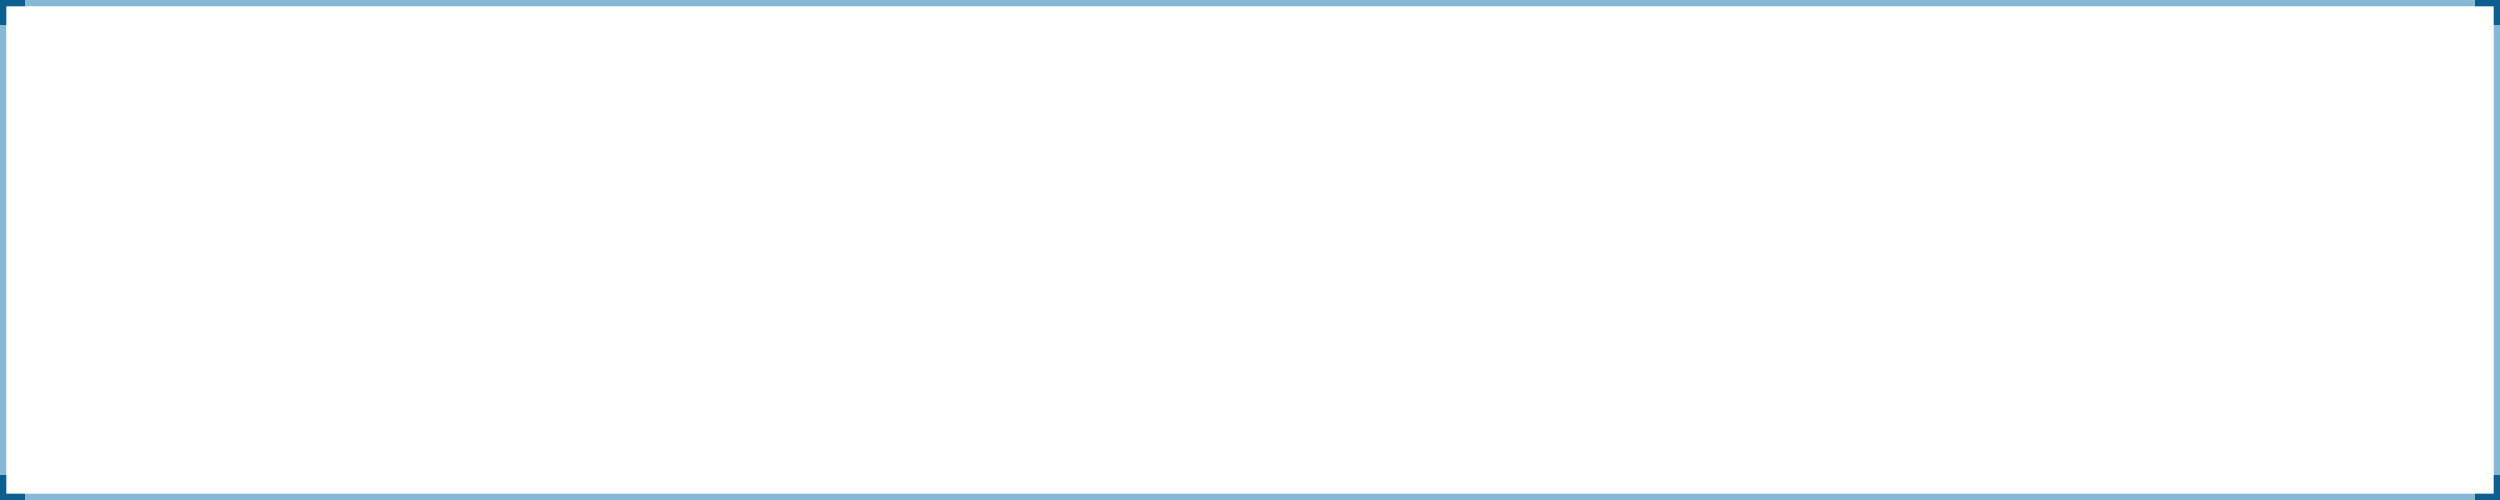
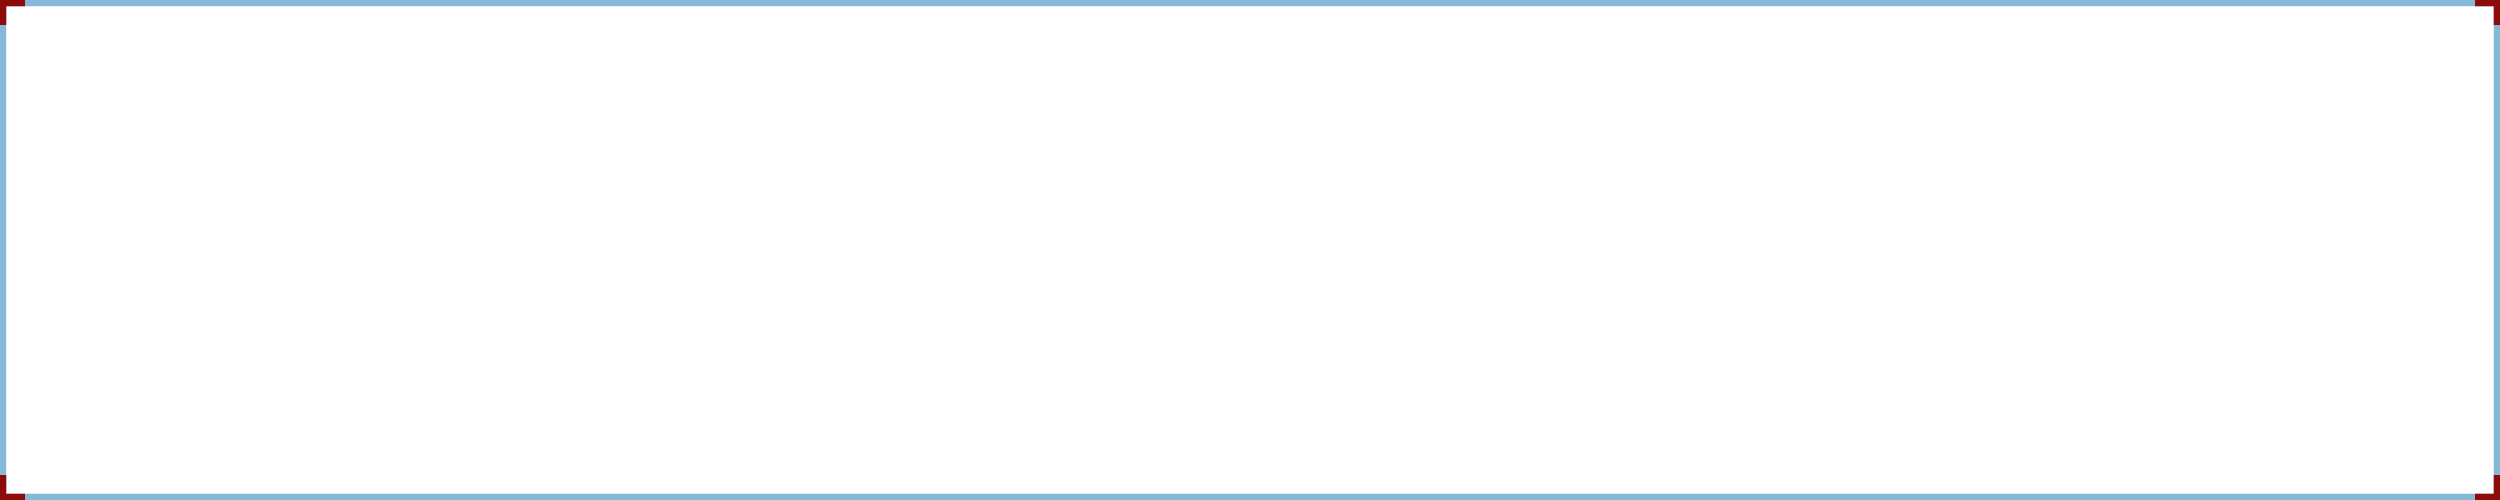
<svg xmlns="http://www.w3.org/2000/svg" width="400px" height="80px" viewBox="0 0 400 80" version="1.1">
  <g id="Page-1" stroke="none" stroke-width="1" fill="none" fill-rule="evenodd">
    <g id="wallet-bg" transform="translate(-0, 0)">
      <rect id="Rectangle" stroke="#86B9D6" x="0.5" y="0.5" width="399" height="79" />
-       <polygon id="Path" fill="#0B5E8E" points="1 0 1.74846008e-07 0 1.74846008e-07 1 1.74846008e-07 4 1 4 1 1 4 1 4 0" />
-       <polygon id="Path" fill="#0B5E8E" points="399 8.74228e-08 400 0 400 1 400 4 399 4 399 1 396 1 396 3.49691e-07" />
-       <polygon id="Path" fill="#0B5E8E" points="1.31134608e-07 79 1.74846008e-07 80 1 80 4 80 4 79 1 79 1 76 7.99360578e-15 76" />
-       <polygon id="Path" fill="#0B5E8E" points="400 79 400 80 399 80 396 80 396 79 399 79 399 76 400 76" />
+       <polygon id="Path" fill="#8e0b0b" points="1 0 1.74846008e-07 0 1.74846008e-07 1 1.74846008e-07 4 1 4 1 1 4 1 4 0" />
+       <polygon id="Path" fill="#8e0b0b" points="399 8.74228e-08 400 0 400 1 400 4 399 4 399 1 396 1 396 3.49691e-07" />
+       <polygon id="Path" fill="#8e0b0b" points="1.31134608e-07 79 1.74846008e-07 80 1 80 4 80 4 79 1 79 1 76 7.99360578e-15 76" />
+       <polygon id="Path" fill="#8e0b0b" points="400 79 400 80 399 80 396 80 396 79 399 79 399 76 400 76" />
    </g>
  </g>
</svg>
